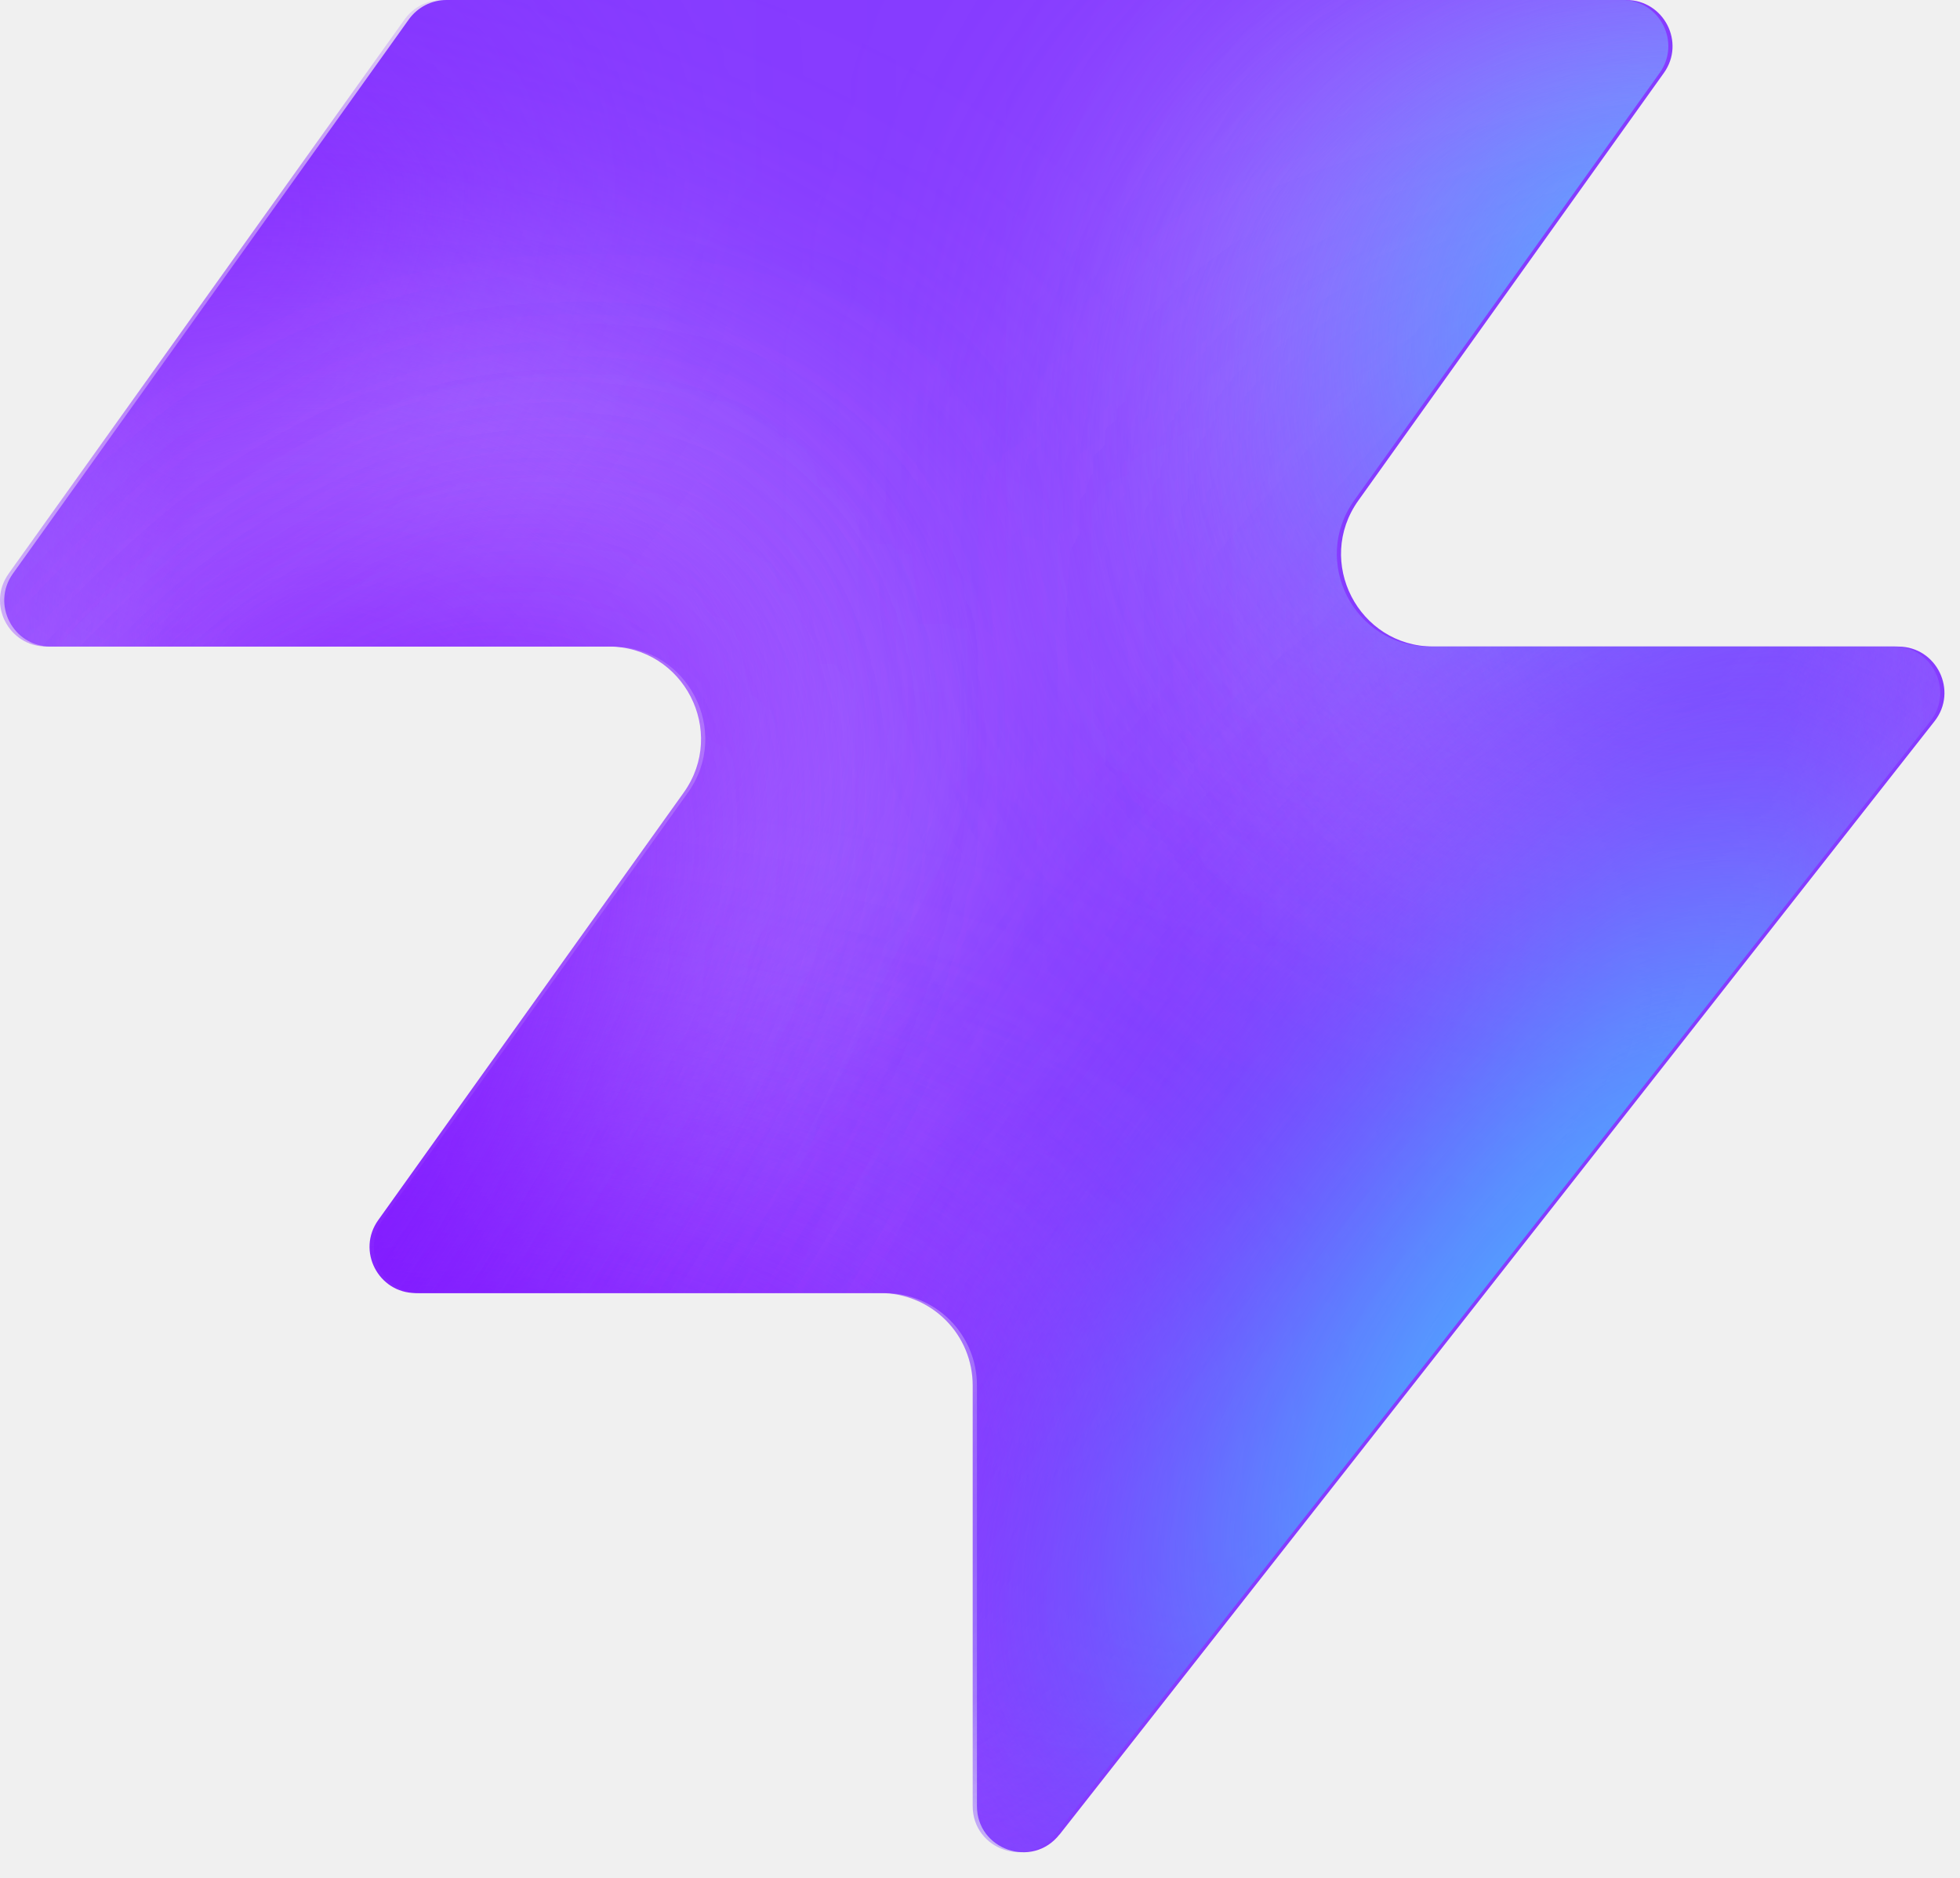
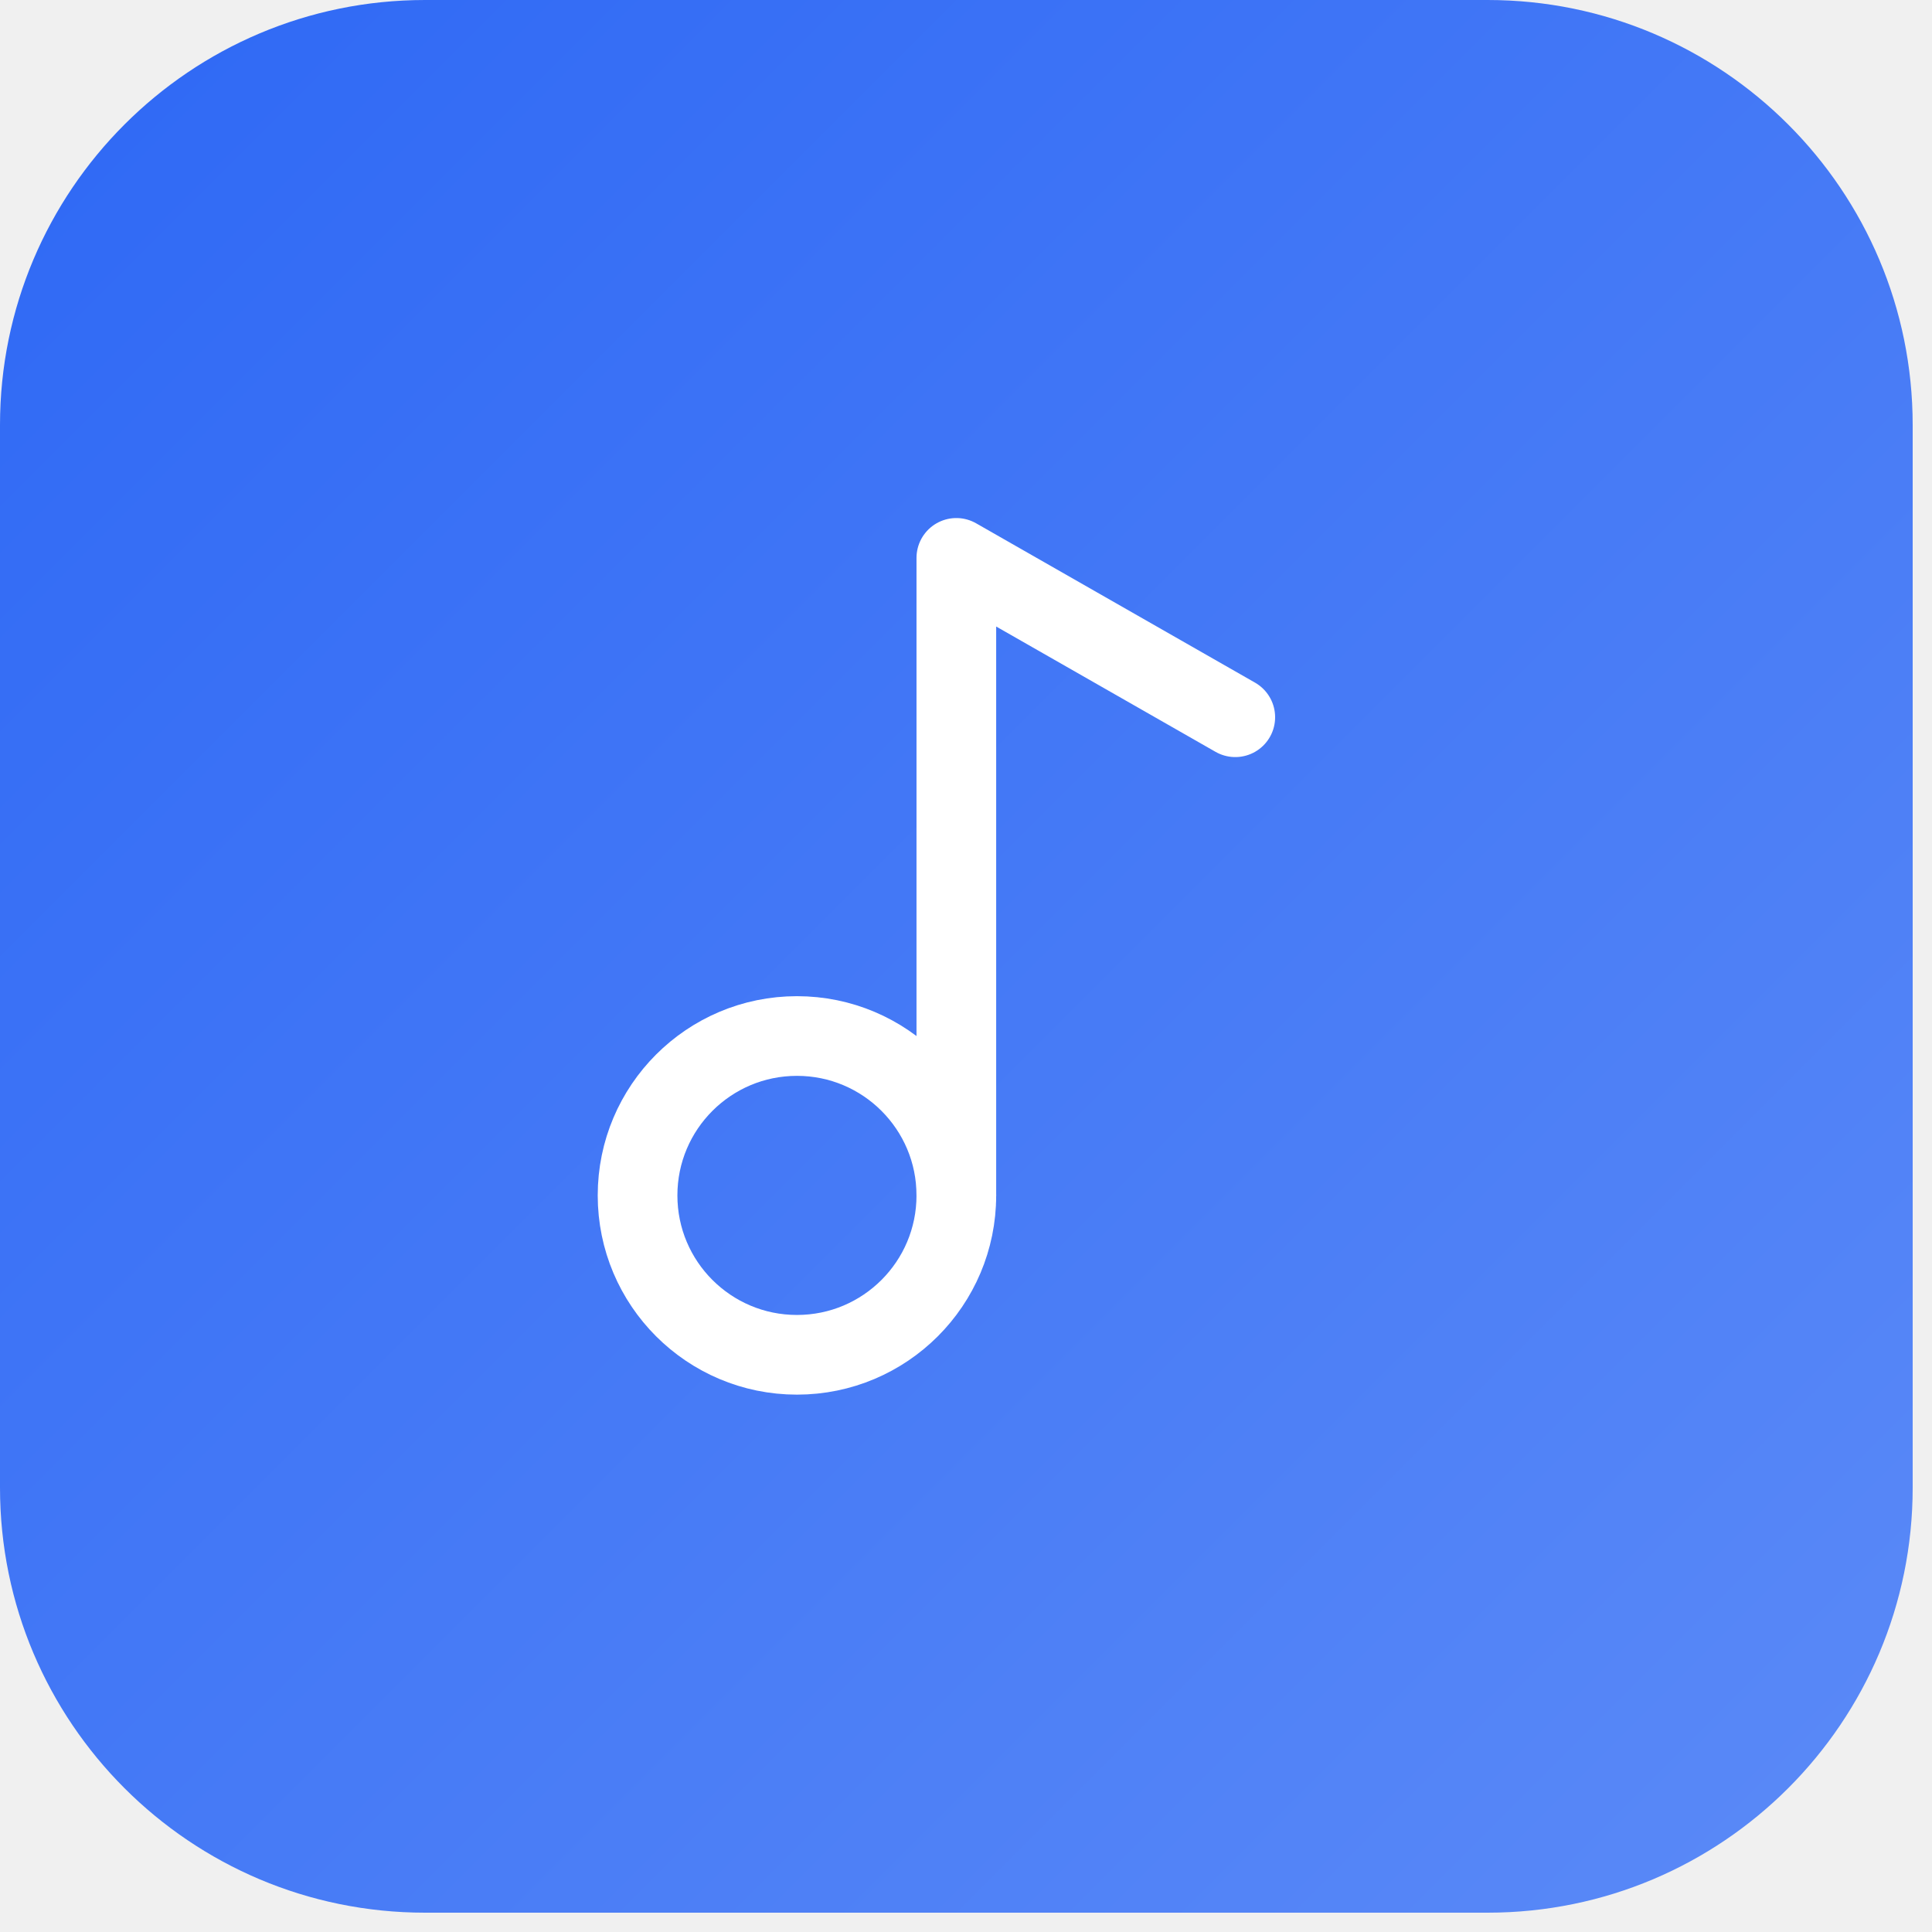
- <svg xmlns="http://www.w3.org/2000/svg" width="48" height="46" fill="none" viewBox="0 0 48 46">
-   <path fill="#863bff" d="M25.946 44.938c-.664.845-2.021.375-2.021-.698V33.937a2.26 2.26 0 0 0-2.262-2.262H10.287c-.92 0-1.456-1.04-.92-1.788l7.48-10.471c1.07-1.497 0-3.578-1.842-3.578H1.237c-.92 0-1.456-1.04-.92-1.788L10.013.474c.214-.297.556-.474.92-.474h28.894c.92 0 1.456 1.04.92 1.788l-7.48 10.471c-1.07 1.498 0 3.579 1.842 3.579h11.377c.943 0 1.473 1.088.89 1.83L25.947 44.94z" style="fill:#863bff;fill:color(display-p3 .525 .23 1);fill-opacity:1" />
-   <mask id="a" width="48" height="46" x="0" y="0" maskUnits="userSpaceOnUse" style="mask-type:alpha">
-     <path fill="#000" d="M25.842 44.938c-.664.844-2.021.375-2.021-.698V33.937a2.26 2.26 0 0 0-2.262-2.262H10.183c-.92 0-1.456-1.04-.92-1.788l7.48-10.471c1.07-1.498 0-3.579-1.842-3.579H1.133c-.92 0-1.456-1.04-.92-1.787L9.91.473c.214-.297.556-.474.92-.474h28.894c.92 0 1.456 1.04.92 1.788l-7.48 10.471c-1.07 1.498 0 3.578 1.842 3.578h11.377c.943 0 1.473 1.088.89 1.832L25.843 44.94z" style="fill:#000;fill-opacity:1" />
-   </mask>
-   <g mask="url(#a)">
-     <g filter="url(#b)">
-       <ellipse cx="5.508" cy="14.704" fill="#ede6ff" rx="5.508" ry="14.704" style="fill:#ede6ff;fill:color(display-p3 .927 .903 1);fill-opacity:1" transform="matrix(.00324 1 1 -.00324 -4.47 31.516)" />
-     </g>
-     <g filter="url(#c)">
-       <ellipse cx="10.399" cy="29.851" fill="#ede6ff" rx="10.399" ry="29.851" style="fill:#ede6ff;fill:color(display-p3 .927 .903 1);fill-opacity:1" transform="matrix(.00324 1 1 -.00324 -39.328 7.883)" />
-     </g>
-     <g filter="url(#d)">
-       <ellipse cx="5.508" cy="30.487" fill="#7e14ff" rx="5.508" ry="30.487" style="fill:#7e14ff;fill:color(display-p3 .492 .077 1);fill-opacity:1" transform="rotate(89.814 -25.913 -14.639)scale(1 -1)" />
-     </g>
-     <g filter="url(#e)">
-       <ellipse cx="5.508" cy="30.599" fill="#7e14ff" rx="5.508" ry="30.599" style="fill:#7e14ff;fill:color(display-p3 .492 .077 1);fill-opacity:1" transform="rotate(89.814 -32.644 -3.334)scale(1 -1)" />
-     </g>
-     <g filter="url(#f)">
-       <ellipse cx="5.508" cy="30.599" fill="#7e14ff" rx="5.508" ry="30.599" style="fill:#7e14ff;fill:color(display-p3 .492 .077 1);fill-opacity:1" transform="matrix(.00324 1 1 -.00324 -34.34 30.47)" />
-     </g>
-     <g filter="url(#g)">
-       <ellipse cx="14.072" cy="22.078" fill="#ede6ff" rx="14.072" ry="22.078" style="fill:#ede6ff;fill:color(display-p3 .927 .903 1);fill-opacity:1" transform="rotate(93.35 24.506 48.493)scale(-1 1)" />
-     </g>
-     <g filter="url(#h)">
-       <ellipse cx="3.47" cy="21.501" fill="#7e14ff" rx="3.47" ry="21.501" style="fill:#7e14ff;fill:color(display-p3 .492 .077 1);fill-opacity:1" transform="rotate(89.009 28.708 47.59)scale(-1 1)" />
-     </g>
-     <g filter="url(#i)">
-       <ellipse cx="3.47" cy="21.501" fill="#7e14ff" rx="3.47" ry="21.501" style="fill:#7e14ff;fill:color(display-p3 .492 .077 1);fill-opacity:1" transform="rotate(89.009 28.708 47.59)scale(-1 1)" />
-     </g>
-     <g filter="url(#j)">
-       <ellipse cx=".387" cy="8.972" fill="#7e14ff" rx="4.407" ry="29.108" style="fill:#7e14ff;fill:color(display-p3 .492 .077 1);fill-opacity:1" transform="rotate(39.51 .387 8.972)" />
-     </g>
-     <g filter="url(#k)">
-       <ellipse cx="47.523" cy="-6.092" fill="#7e14ff" rx="4.407" ry="29.108" style="fill:#7e14ff;fill:color(display-p3 .492 .077 1);fill-opacity:1" transform="rotate(37.892 47.523 -6.092)" />
-     </g>
-     <g filter="url(#l)">
-       <ellipse cx="41.412" cy="6.333" fill="#47bfff" rx="5.971" ry="9.665" style="fill:#47bfff;fill:color(display-p3 .28 .748 1);fill-opacity:1" transform="rotate(37.892 41.412 6.333)" />
-     </g>
-     <g filter="url(#m)">
-       <ellipse cx="-1.879" cy="38.332" fill="#7e14ff" rx="4.407" ry="29.108" style="fill:#7e14ff;fill:color(display-p3 .492 .077 1);fill-opacity:1" transform="rotate(37.892 -1.88 38.332)" />
-     </g>
-     <g filter="url(#n)">
-       <ellipse cx="-1.879" cy="38.332" fill="#7e14ff" rx="4.407" ry="29.108" style="fill:#7e14ff;fill:color(display-p3 .492 .077 1);fill-opacity:1" transform="rotate(37.892 -1.88 38.332)" />
-     </g>
-     <g filter="url(#o)">
-       <ellipse cx="35.651" cy="29.907" fill="#7e14ff" rx="4.407" ry="29.108" style="fill:#7e14ff;fill:color(display-p3 .492 .077 1);fill-opacity:1" transform="rotate(37.892 35.651 29.907)" />
-     </g>
-     <g filter="url(#p)">
-       <ellipse cx="38.418" cy="32.4" fill="#47bfff" rx="5.971" ry="15.297" style="fill:#47bfff;fill:color(display-p3 .28 .748 1);fill-opacity:1" transform="rotate(37.892 38.418 32.4)" />
-     </g>
-   </g>
+ <svg xmlns="http://www.w3.org/2000/svg" width="50" height="50" viewBox="0 0 50 50" fill="none">
+   <rect width="49.5" height="49.5" rx="11" fill="url(#paint0_linear_861_127)" />
+   <path d="M20.625 35.062C22.903 35.062 24.75 33.216 24.75 30.937C24.75 28.659 22.903 26.812 20.625 26.812C18.347 26.812 16.5 28.659 16.5 30.937C16.5 33.216 18.347 35.062 20.625 35.062Z" stroke="white" stroke-width="2.062" stroke-linecap="round" stroke-linejoin="round" />
+   <path d="M24.75 30.938V14.438L31.969 18.562" stroke="white" stroke-width="2.062" stroke-linecap="round" stroke-linejoin="round" />
  <defs>
-     <filter id="b" width="60.045" height="41.654" x="-19.77" y="16.149" color-interpolation-filters="sRGB" filterUnits="userSpaceOnUse">
-       <feFlood flood-opacity="0" result="BackgroundImageFix" />
-       <feBlend in="SourceGraphic" in2="BackgroundImageFix" result="shape" />
-       <feGaussianBlur result="effect1_foregroundBlur_2002_17158" stdDeviation="7.659" />
-     </filter>
-     <filter id="c" width="90.34" height="51.437" x="-54.613" y="-7.533" color-interpolation-filters="sRGB" filterUnits="userSpaceOnUse">
-       <feFlood flood-opacity="0" result="BackgroundImageFix" />
-       <feBlend in="SourceGraphic" in2="BackgroundImageFix" result="shape" />
-       <feGaussianBlur result="effect1_foregroundBlur_2002_17158" stdDeviation="7.659" />
-     </filter>
-     <filter id="d" width="79.355" height="29.4" x="-49.64" y="2.03" color-interpolation-filters="sRGB" filterUnits="userSpaceOnUse">
-       <feFlood flood-opacity="0" result="BackgroundImageFix" />
-       <feBlend in="SourceGraphic" in2="BackgroundImageFix" result="shape" />
-       <feGaussianBlur result="effect1_foregroundBlur_2002_17158" stdDeviation="4.596" />
-     </filter>
-     <filter id="e" width="79.579" height="29.4" x="-45.045" y="20.029" color-interpolation-filters="sRGB" filterUnits="userSpaceOnUse">
-       <feFlood flood-opacity="0" result="BackgroundImageFix" />
-       <feBlend in="SourceGraphic" in2="BackgroundImageFix" result="shape" />
-       <feGaussianBlur result="effect1_foregroundBlur_2002_17158" stdDeviation="4.596" />
-     </filter>
-     <filter id="f" width="79.579" height="29.4" x="-43.513" y="21.178" color-interpolation-filters="sRGB" filterUnits="userSpaceOnUse">
-       <feFlood flood-opacity="0" result="BackgroundImageFix" />
-       <feBlend in="SourceGraphic" in2="BackgroundImageFix" result="shape" />
-       <feGaussianBlur result="effect1_foregroundBlur_2002_17158" stdDeviation="4.596" />
-     </filter>
-     <filter id="g" width="74.749" height="58.852" x="15.756" y="-17.901" color-interpolation-filters="sRGB" filterUnits="userSpaceOnUse">
-       <feFlood flood-opacity="0" result="BackgroundImageFix" />
-       <feBlend in="SourceGraphic" in2="BackgroundImageFix" result="shape" />
-       <feGaussianBlur result="effect1_foregroundBlur_2002_17158" stdDeviation="7.659" />
-     </filter>
-     <filter id="h" width="61.377" height="25.362" x="23.548" y="2.284" color-interpolation-filters="sRGB" filterUnits="userSpaceOnUse">
-       <feFlood flood-opacity="0" result="BackgroundImageFix" />
-       <feBlend in="SourceGraphic" in2="BackgroundImageFix" result="shape" />
-       <feGaussianBlur result="effect1_foregroundBlur_2002_17158" stdDeviation="4.596" />
-     </filter>
-     <filter id="i" width="61.377" height="25.362" x="23.548" y="2.284" color-interpolation-filters="sRGB" filterUnits="userSpaceOnUse">
-       <feFlood flood-opacity="0" result="BackgroundImageFix" />
-       <feBlend in="SourceGraphic" in2="BackgroundImageFix" result="shape" />
-       <feGaussianBlur result="effect1_foregroundBlur_2002_17158" stdDeviation="4.596" />
-     </filter>
-     <filter id="j" width="56.045" height="63.649" x="-27.636" y="-22.853" color-interpolation-filters="sRGB" filterUnits="userSpaceOnUse">
-       <feFlood flood-opacity="0" result="BackgroundImageFix" />
-       <feBlend in="SourceGraphic" in2="BackgroundImageFix" result="shape" />
-       <feGaussianBlur result="effect1_foregroundBlur_2002_17158" stdDeviation="4.596" />
-     </filter>
-     <filter id="k" width="54.814" height="64.646" x="20.116" y="-38.415" color-interpolation-filters="sRGB" filterUnits="userSpaceOnUse">
-       <feFlood flood-opacity="0" result="BackgroundImageFix" />
-       <feBlend in="SourceGraphic" in2="BackgroundImageFix" result="shape" />
-       <feGaussianBlur result="effect1_foregroundBlur_2002_17158" stdDeviation="4.596" />
-     </filter>
-     <filter id="l" width="33.541" height="35.313" x="24.641" y="-11.323" color-interpolation-filters="sRGB" filterUnits="userSpaceOnUse">
-       <feFlood flood-opacity="0" result="BackgroundImageFix" />
-       <feBlend in="SourceGraphic" in2="BackgroundImageFix" result="shape" />
-       <feGaussianBlur result="effect1_foregroundBlur_2002_17158" stdDeviation="4.596" />
-     </filter>
-     <filter id="m" width="54.814" height="64.646" x="-29.286" y="6.009" color-interpolation-filters="sRGB" filterUnits="userSpaceOnUse">
-       <feFlood flood-opacity="0" result="BackgroundImageFix" />
-       <feBlend in="SourceGraphic" in2="BackgroundImageFix" result="shape" />
-       <feGaussianBlur result="effect1_foregroundBlur_2002_17158" stdDeviation="4.596" />
-     </filter>
-     <filter id="n" width="54.814" height="64.646" x="-29.286" y="6.009" color-interpolation-filters="sRGB" filterUnits="userSpaceOnUse">
-       <feFlood flood-opacity="0" result="BackgroundImageFix" />
-       <feBlend in="SourceGraphic" in2="BackgroundImageFix" result="shape" />
-       <feGaussianBlur result="effect1_foregroundBlur_2002_17158" stdDeviation="4.596" />
-     </filter>
-     <filter id="o" width="54.814" height="64.646" x="8.244" y="-2.416" color-interpolation-filters="sRGB" filterUnits="userSpaceOnUse">
-       <feFlood flood-opacity="0" result="BackgroundImageFix" />
-       <feBlend in="SourceGraphic" in2="BackgroundImageFix" result="shape" />
-       <feGaussianBlur result="effect1_foregroundBlur_2002_17158" stdDeviation="4.596" />
-     </filter>
-     <filter id="p" width="39.409" height="43.623" x="18.713" y="10.588" color-interpolation-filters="sRGB" filterUnits="userSpaceOnUse">
-       <feFlood flood-opacity="0" result="BackgroundImageFix" />
-       <feBlend in="SourceGraphic" in2="BackgroundImageFix" result="shape" />
-       <feGaussianBlur result="effect1_foregroundBlur_2002_17158" stdDeviation="4.596" />
-     </filter>
+     <linearGradient id="paint0_linear_861_127" x1="0" y1="0" x2="49.5" y2="49.5" gradientUnits="userSpaceOnUse">
+       <stop stop-color="#2E68F5" />
+       <stop offset="1" stop-color="#5B8AF7" />
+     </linearGradient>
  </defs>
</svg>
